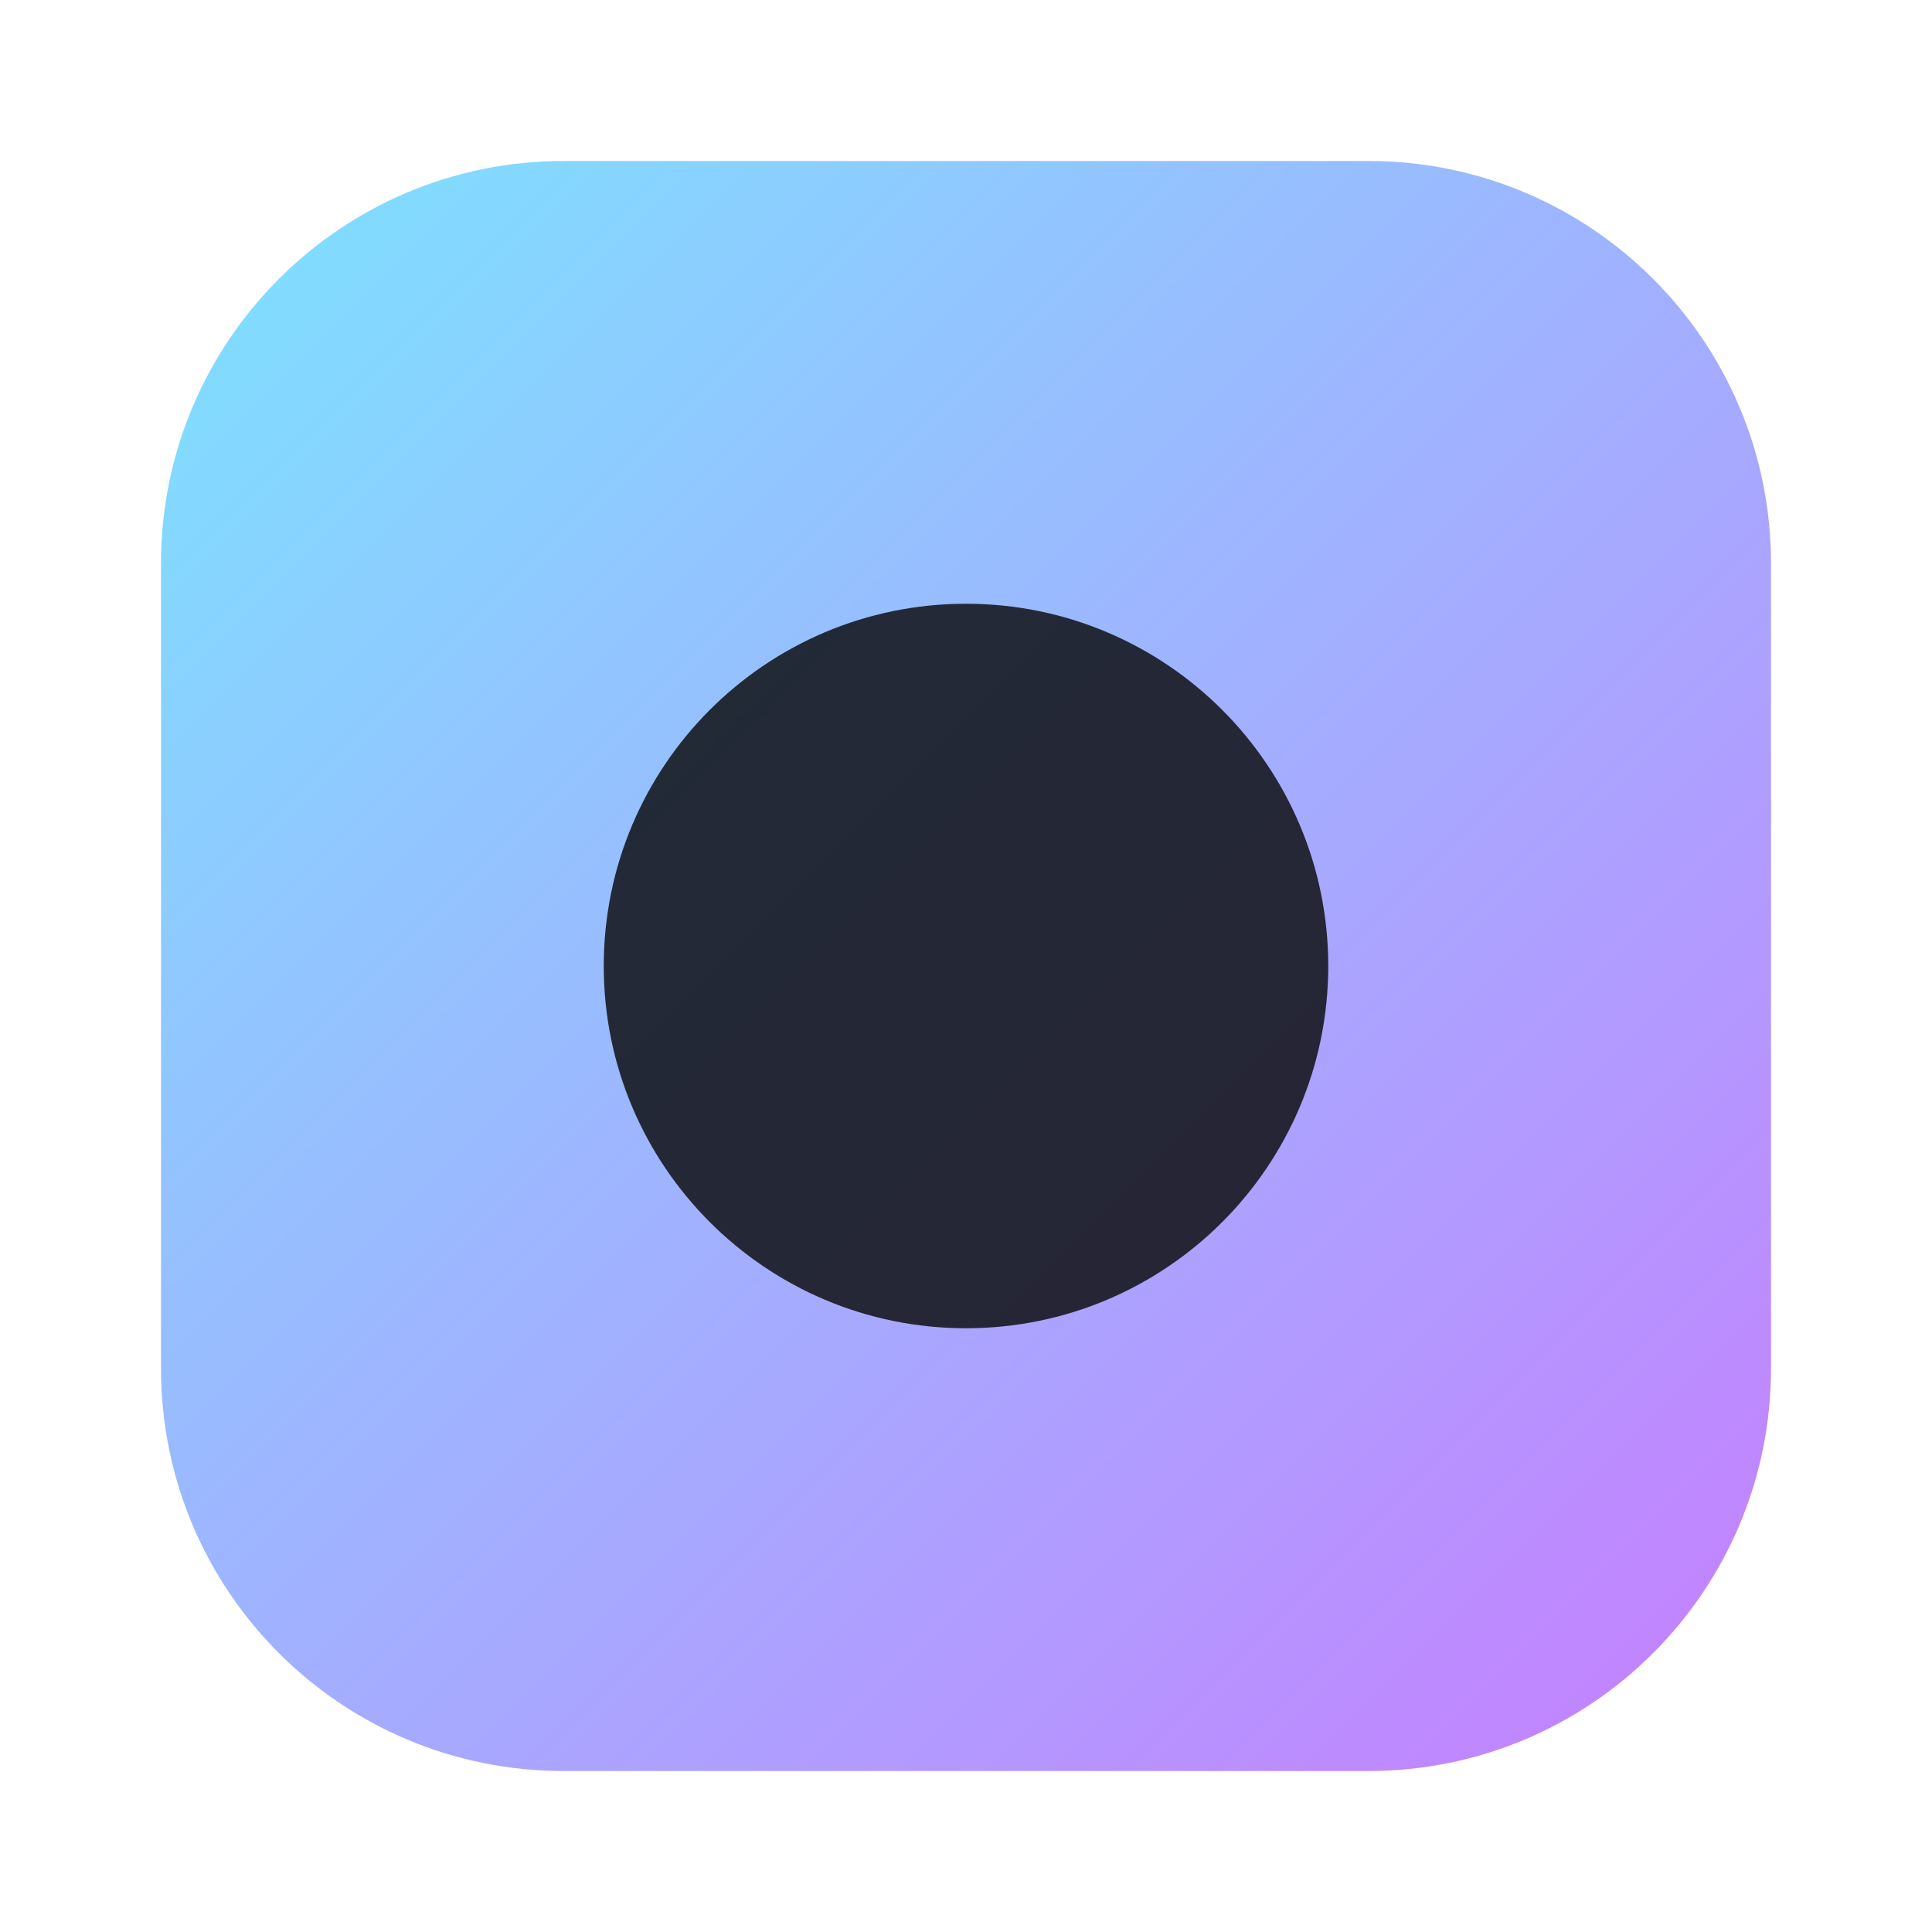
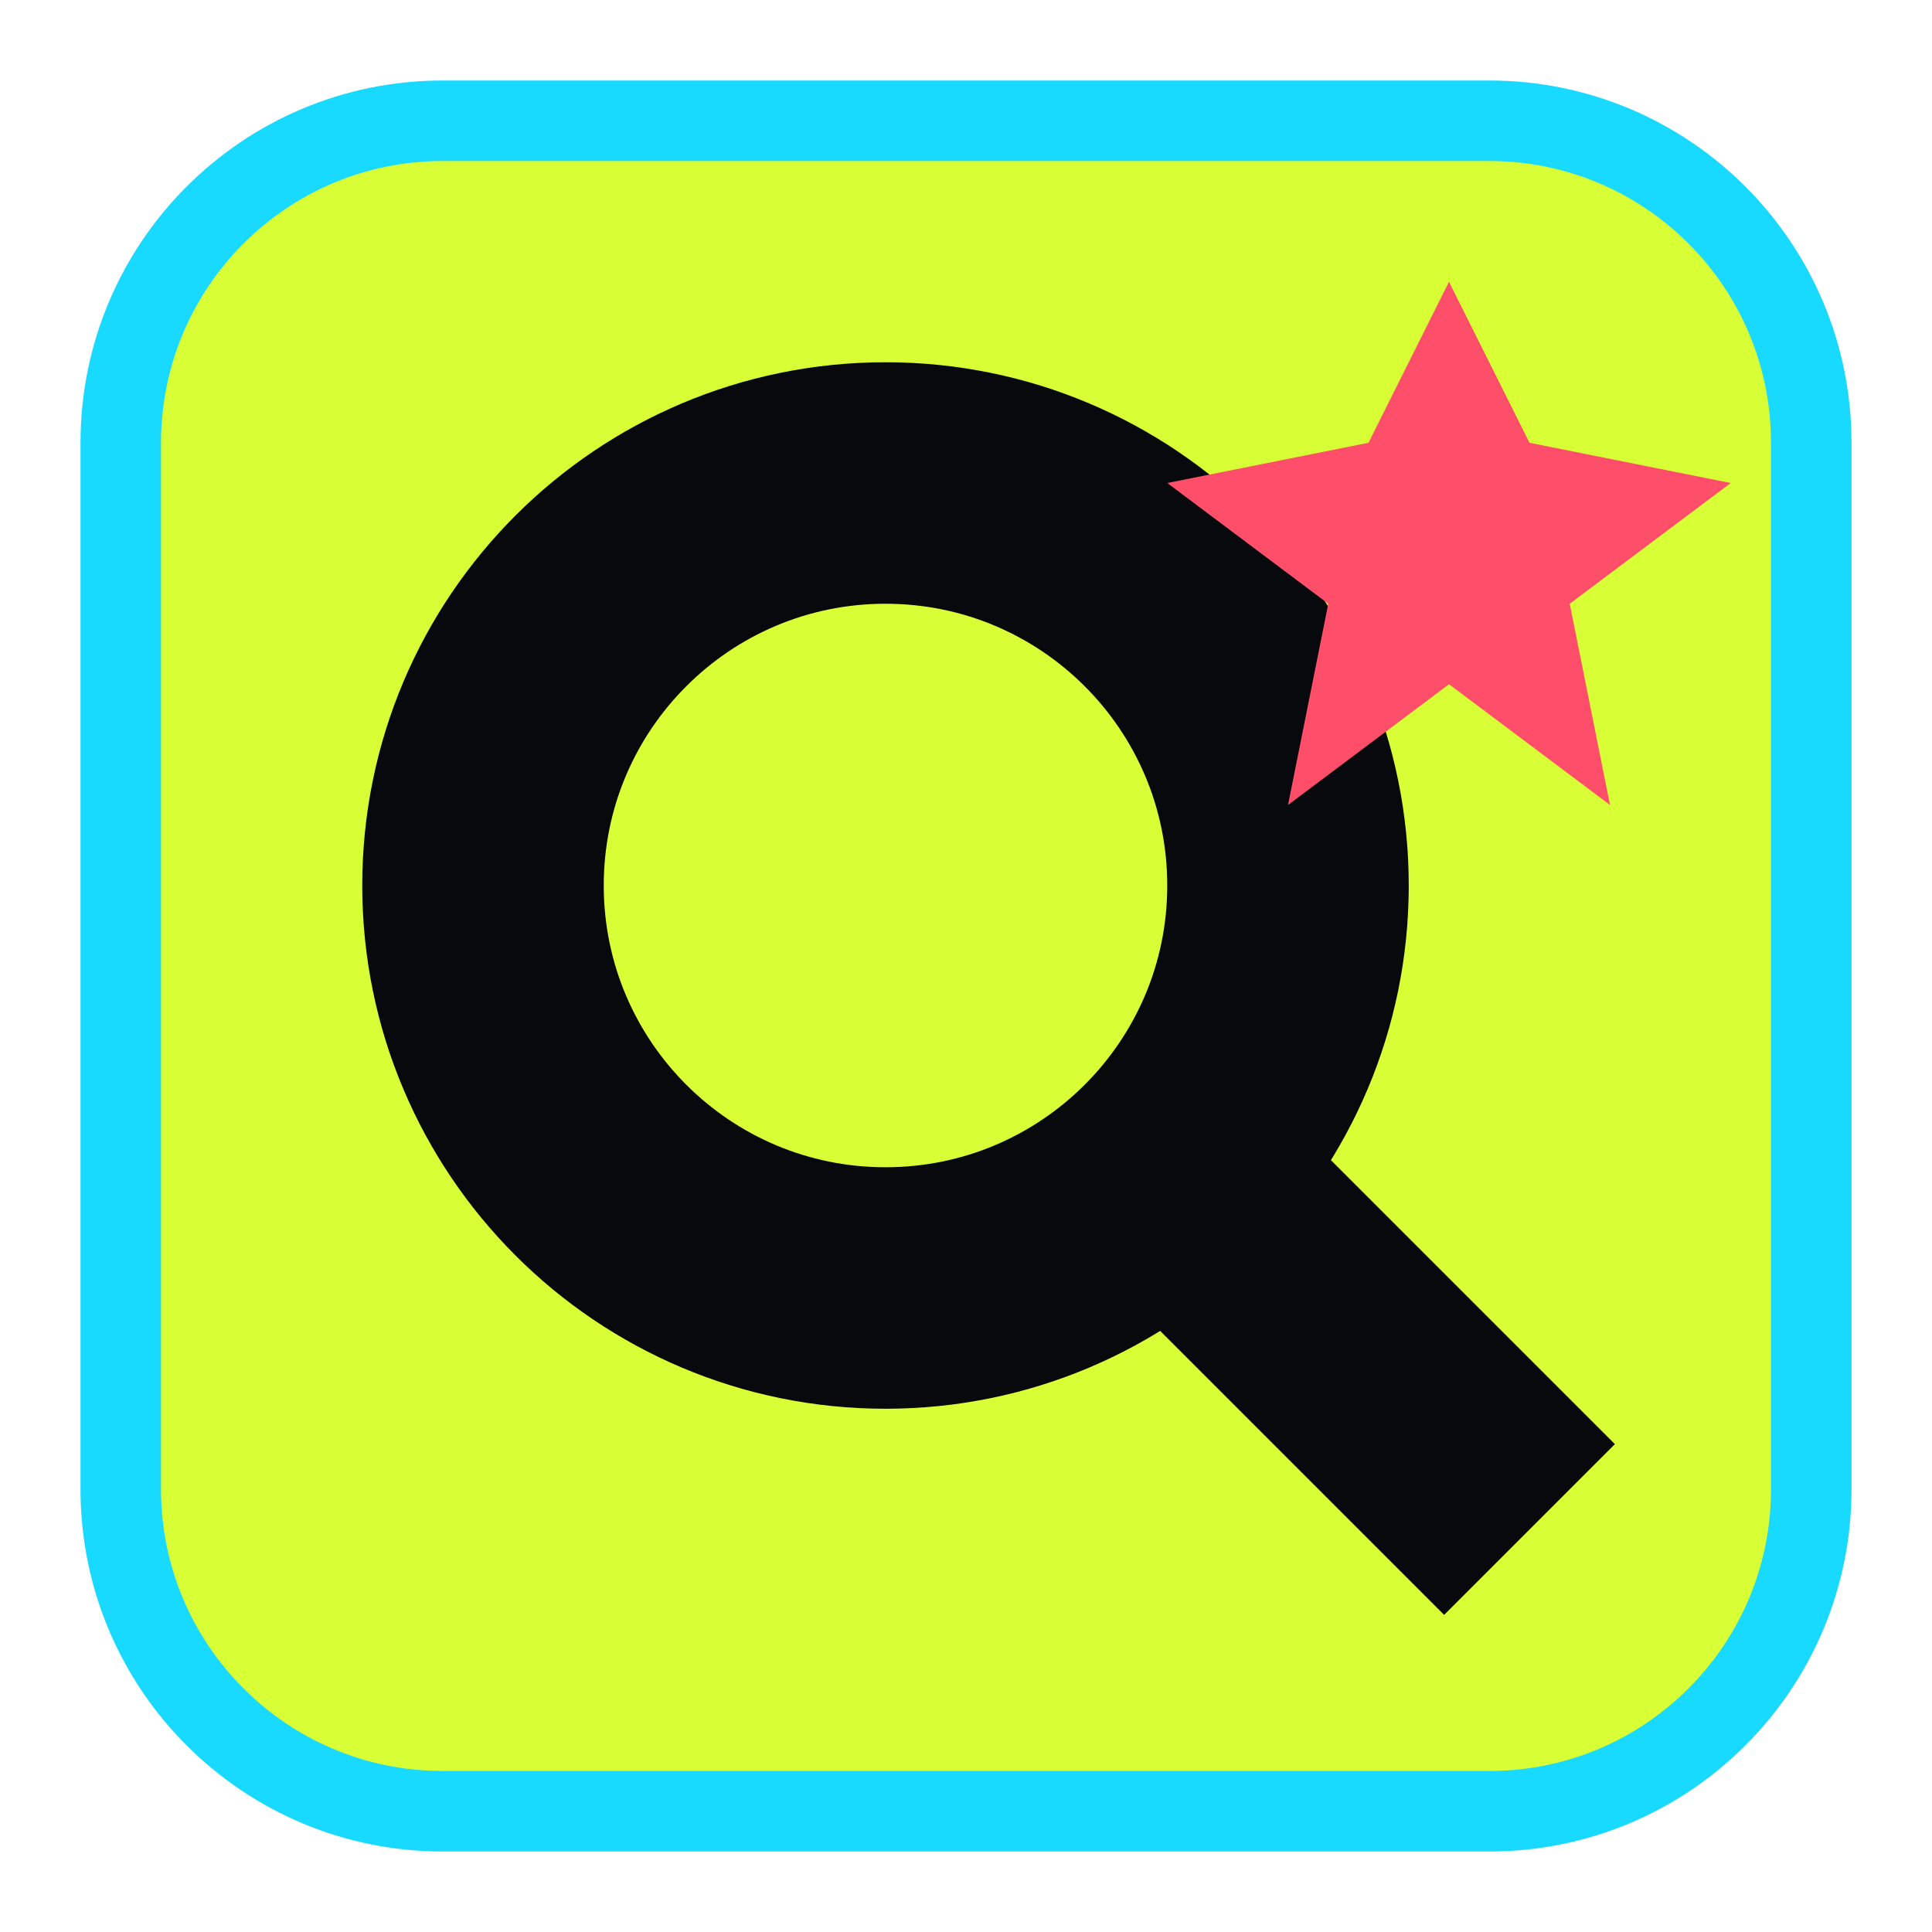
- <svg xmlns="http://www.w3.org/2000/svg" viewBox="0 0 48 48">
-   <defs>
-     <linearGradient id="g" x1="0" y1="0" x2="1" y2="1">
-       <stop offset="0" stop-color="#7be4ff" />
-       <stop offset="1" stop-color="#c77dff" />
-     </linearGradient>
-   </defs>
-   <rect x="4" y="4" width="40" height="40" rx="10" fill="url(#g)" />
-   <circle cx="24" cy="24" r="9" fill="#0e0f13" opacity=".85" />
+ <svg xmlns="http://www.w3.org/2000/svg" viewBox="0 0 48 48" fill="none">
+   <rect x="3" y="3" width="42" height="42" rx="8" fill="#d8ff36" stroke="#18d9ff" stroke-width="2" />
+   <circle cx="22" cy="22" r="10" stroke="#07090d" stroke-width="6" />
+   <path d="M28 28L38 38" stroke="#07090d" stroke-width="6" />
+   <path d="M36 7L38 11L43 12L39 15L40 20L36 17L32 20L33 15L29 12L34 11L36 7Z" fill="#ff4e6a" />
</svg>
